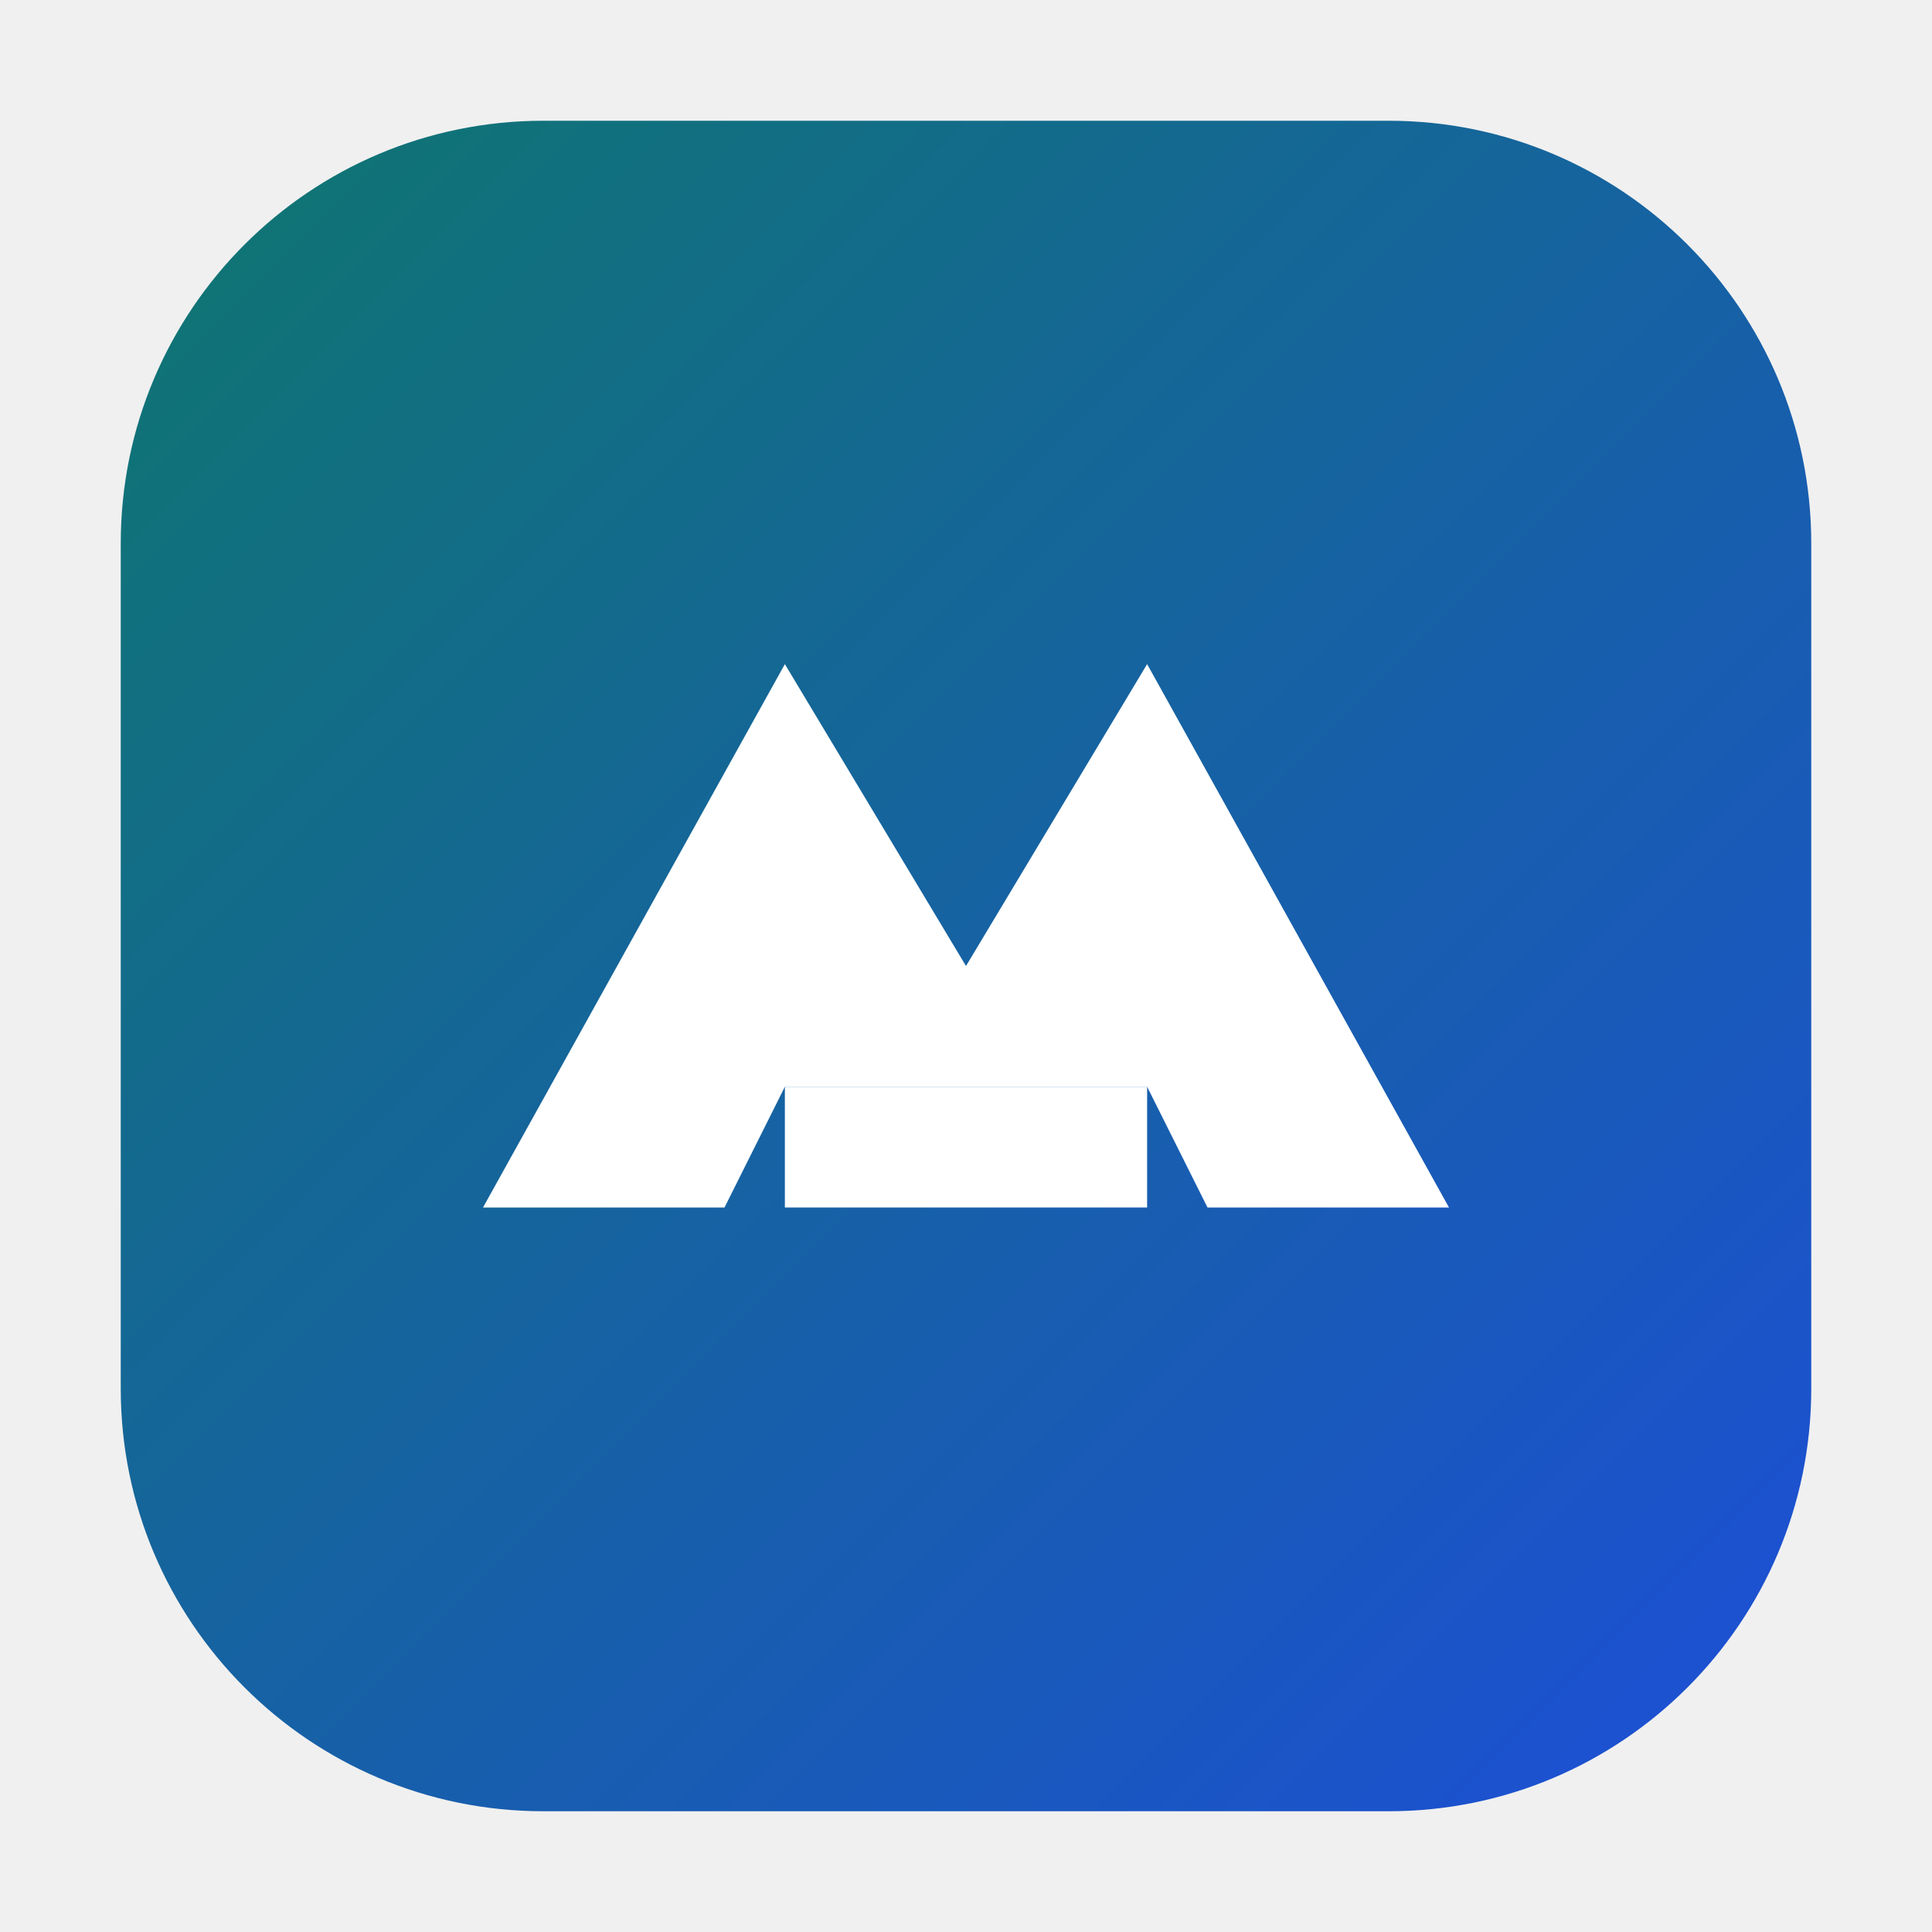
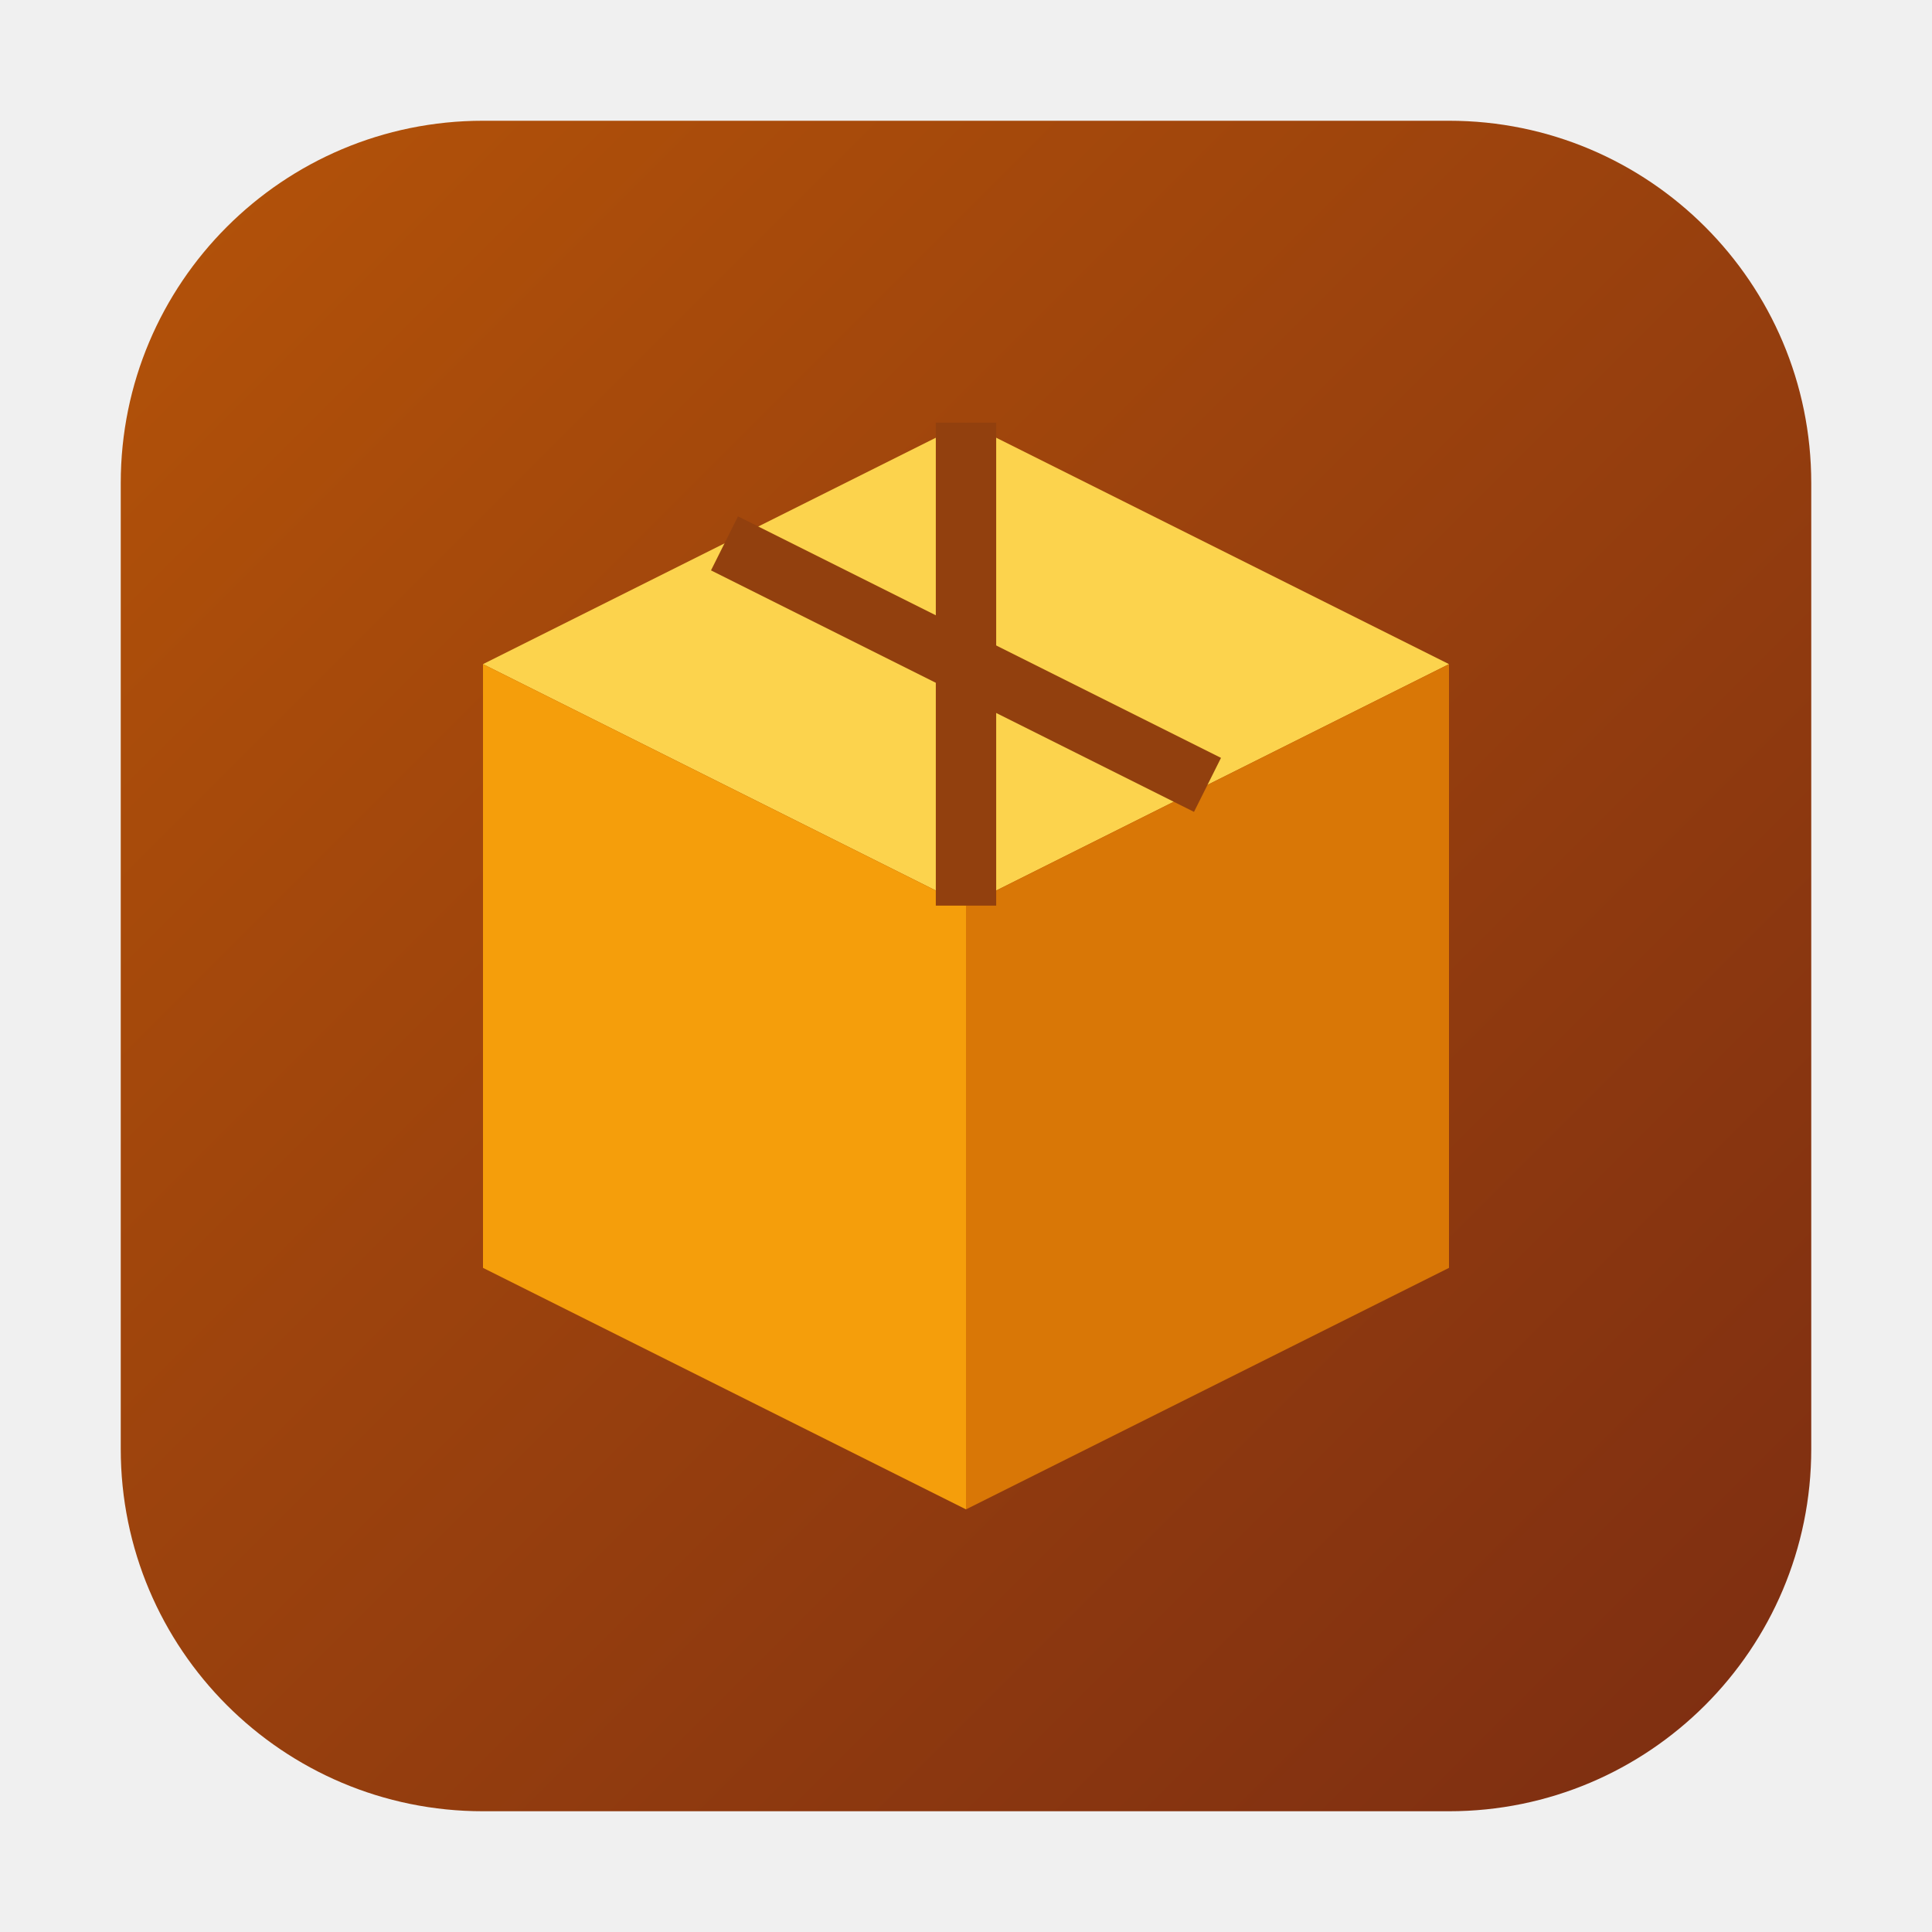
- <svg xmlns="http://www.w3.org/2000/svg" viewBox="0 0 64 64" role="img" aria-label="Volume">
+ <svg xmlns="http://www.w3.org/2000/svg" viewBox="0 0 64 64" role="img" aria-label="Caixa de embalagem">
  <defs>
-     <linearGradient id="g" x1="0" y1="0" x2="1" y2="1">
-       <stop offset="0%" stop-color="#0f766e" />
-       <stop offset="100%" stop-color="#1d4ed8" />
+     <linearGradient id="bg" x1="0" y1="0" x2="1" y2="1">
+       <stop offset="0%" stop-color="#b45309" />
+       <stop offset="100%" stop-color="#7c2d12" />
    </linearGradient>
  </defs>
-   <rect x="4" y="4" width="56" height="56" rx="14" fill="url(#g)" />
-   <path d="M16 40l10-18 6 10 6-10 10 18h-8l-2-4h-12l-2 4z" fill="#ffffff" />
-   <rect x="26" y="36" width="12" height="4" fill="#ffffff" />
+   <rect x="4" y="4" width="56" height="56" rx="12" fill="url(#bg)" />
+   <path d="M32 14l16 8-16 8-16-8z" fill="#fcd34d" />
+   <path d="M16 22l16 8v20l-16-8z" fill="#f59e0b" />
+   <path d="M48 22l-16 8v20l16-8z" fill="#d97706" />
+   <path d="M32 14v16" stroke="#92400e" stroke-width="2" />
+   <path d="M24 18l16 8" stroke="#92400e" stroke-width="2" />
</svg>
